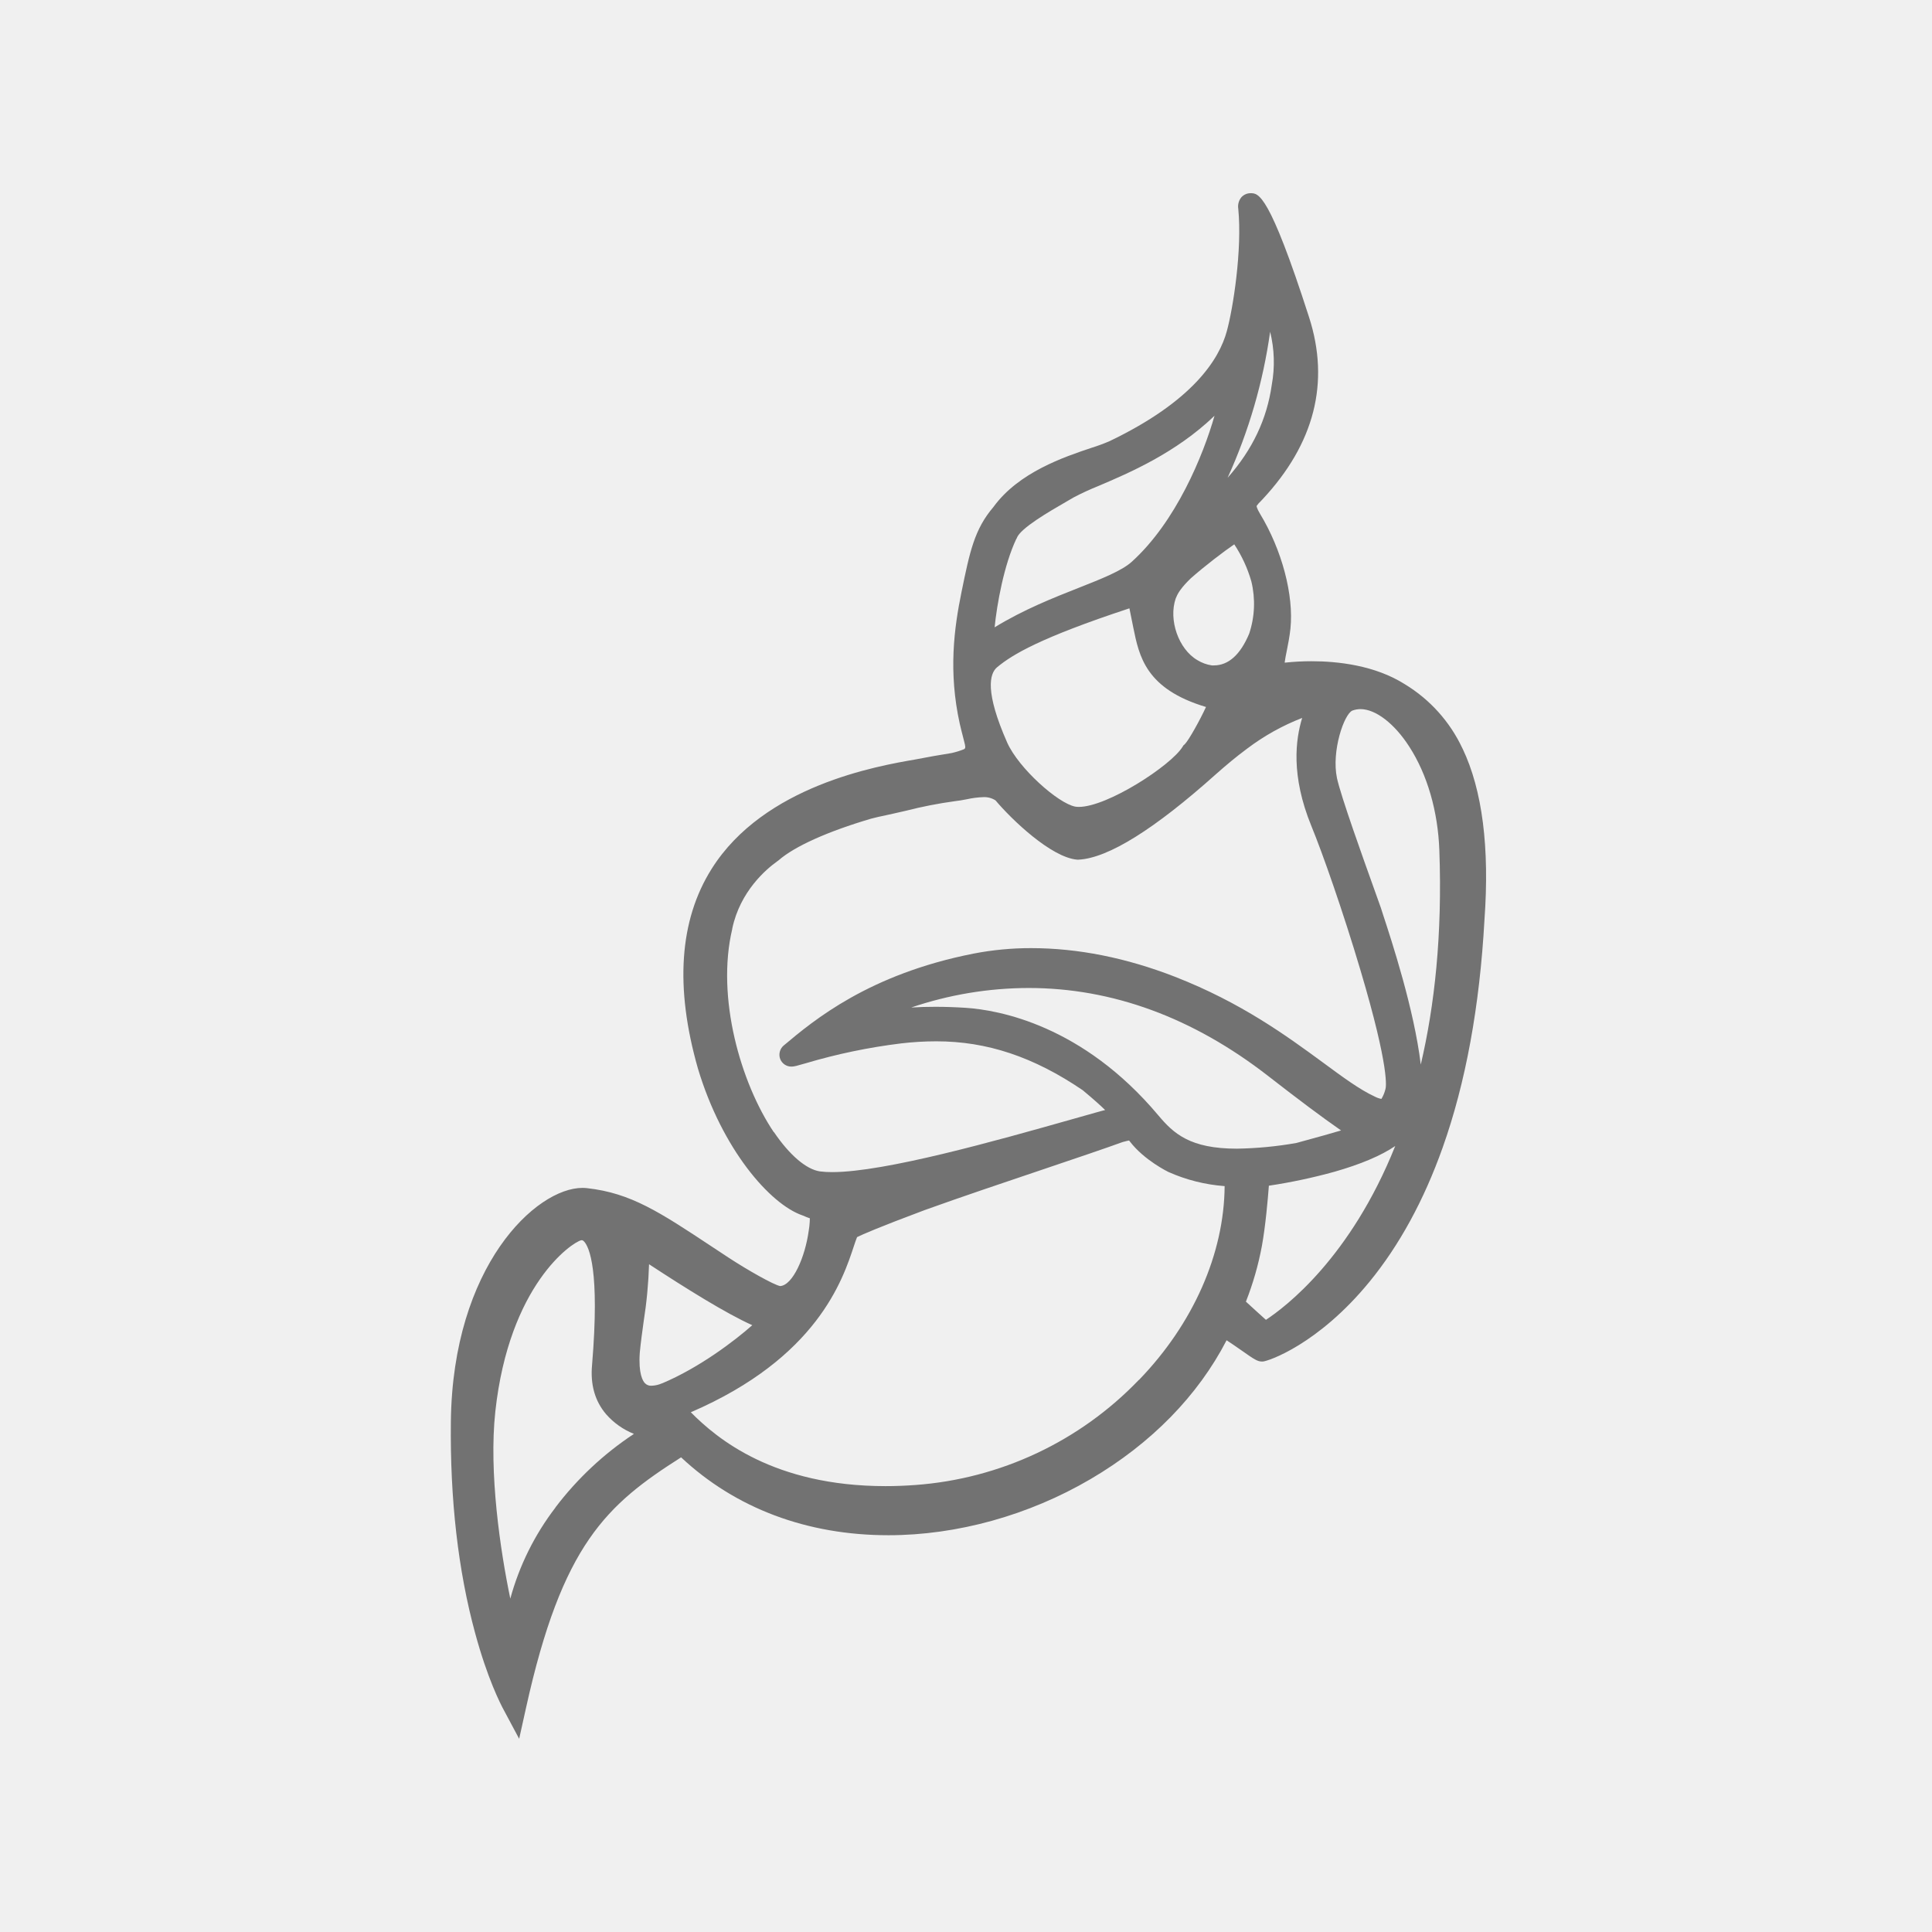
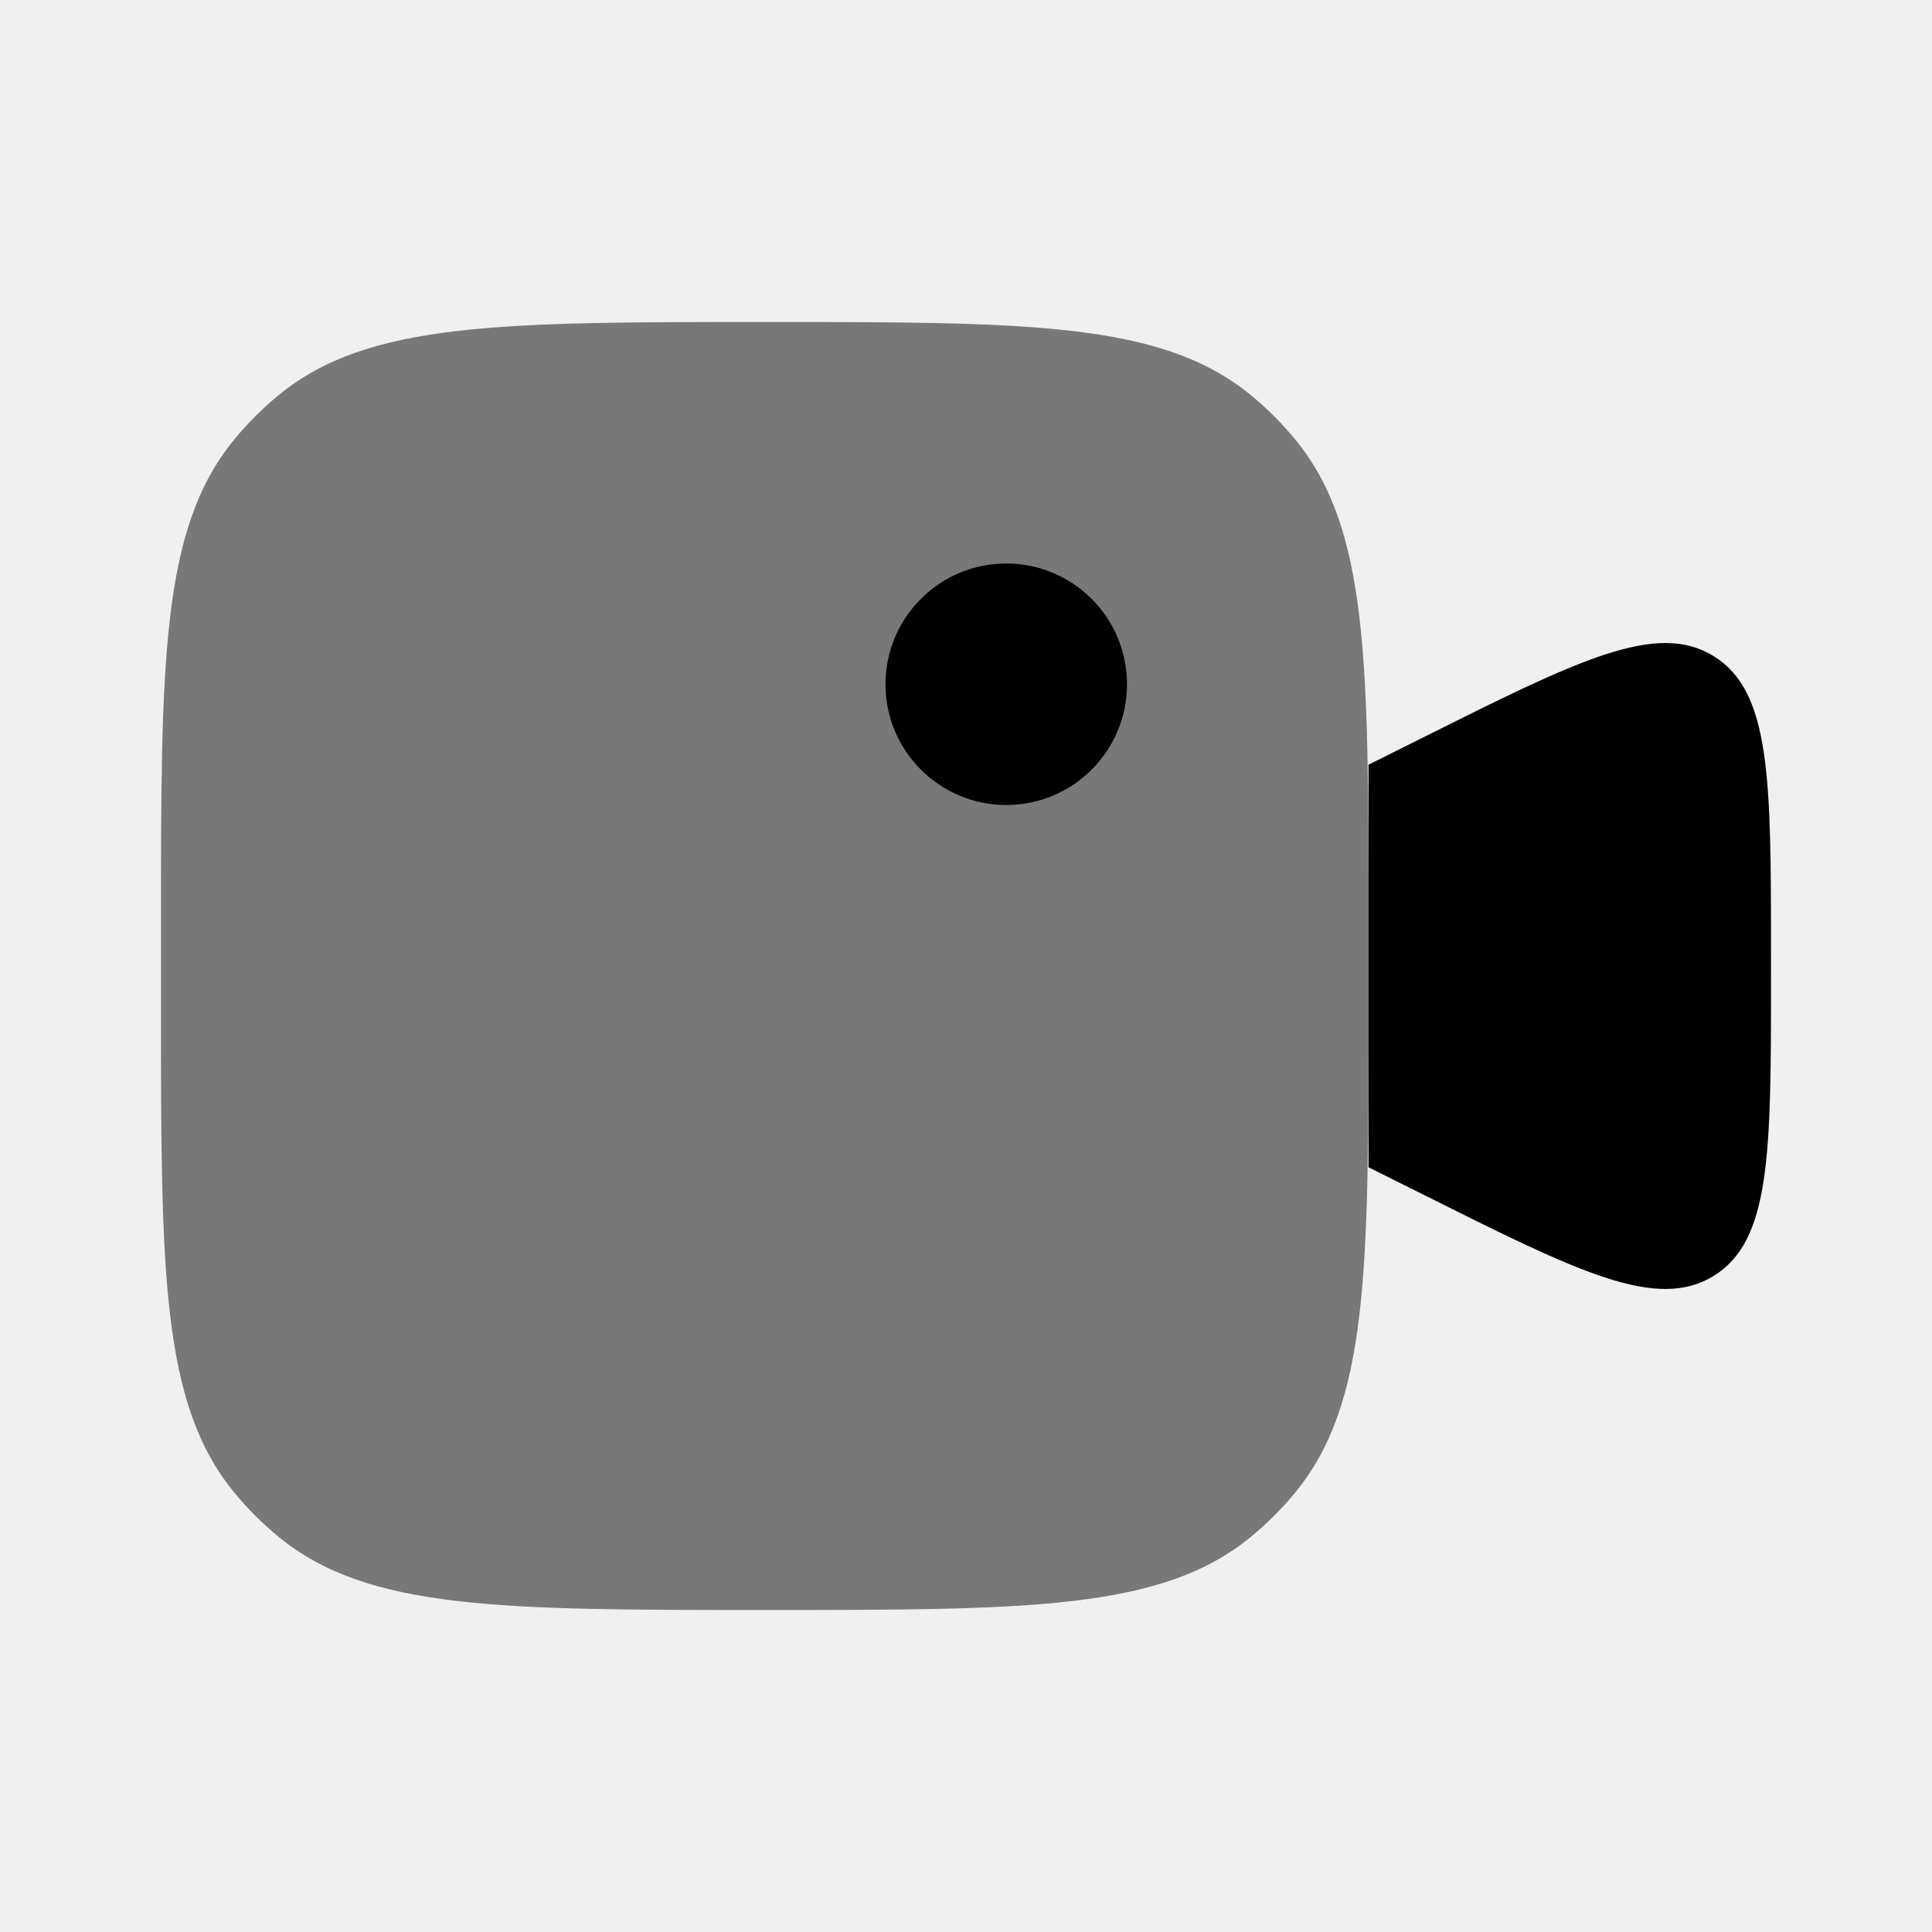
- <svg xmlns="http://www.w3.org/2000/svg" width="60" height="60" viewBox="0 0 60 60" fill="none">
-   <path d="M45.418 23.244C45.032 22.417 44.409 21.722 43.628 21.249C42.699 20.66 41.54 20.535 40.731 20.535C40.459 20.535 40.187 20.549 39.916 20.578H39.896C39.91 20.466 39.939 20.322 39.963 20.205C40.004 20 40.05 19.766 40.076 19.523C40.183 18.482 39.813 17.08 39.13 15.954C39.022 15.775 39.025 15.713 39.025 15.713C39.06 15.662 39.099 15.616 39.145 15.574L39.207 15.509C40.821 13.781 41.308 11.881 40.654 9.851C39.415 6 39.083 6 38.84 6C38.786 5.999 38.732 6.01 38.683 6.032C38.633 6.054 38.589 6.086 38.552 6.126C38.512 6.175 38.482 6.231 38.466 6.292C38.449 6.354 38.445 6.417 38.455 6.48C38.581 7.757 38.293 9.585 38.101 10.281C37.866 11.156 37.045 12.462 34.453 13.703C34.271 13.781 34.085 13.849 33.896 13.908C33.05 14.191 31.637 14.664 30.852 15.745C30.26 16.439 30.117 17.134 29.86 18.389C29.632 19.504 29.448 20.863 29.808 22.484C29.845 22.645 29.88 22.779 29.911 22.899C29.933 22.984 29.953 23.058 29.967 23.123L29.998 23.116L29.966 23.125C29.99 23.221 29.974 23.244 29.94 23.267C29.815 23.317 29.687 23.356 29.556 23.386C29.172 23.447 28.788 23.515 28.421 23.587C27.254 23.788 23.725 24.396 22.1 26.984C21.096 28.579 20.954 30.663 21.675 33.185C22.423 35.681 23.907 37.397 24.923 37.746L24.939 37.752C25.012 37.785 25.082 37.812 25.151 37.836C25.151 37.906 25.144 37.991 25.135 38.087C25.128 38.129 25.121 38.175 25.115 38.225C25.004 39.039 24.62 39.917 24.228 39.94C24.022 39.9 23.204 39.436 22.625 39.056C22.439 38.935 22.263 38.819 22.097 38.708C20.481 37.639 19.59 37.05 18.229 36.899C18.182 36.894 18.136 36.891 18.089 36.891C16.649 36.891 14.057 39.316 14.002 44.148C13.974 46.57 14.228 48.782 14.758 50.726C15.136 52.12 15.539 52.914 15.656 53.126L16.123 54L16.336 53.04C17.459 47.952 18.845 46.726 21.152 45.259C22.843 46.843 25.063 47.678 27.592 47.678C29.723 47.678 31.953 47.059 33.869 45.934C35.752 44.83 37.205 43.342 38.093 41.623C38.241 41.719 38.42 41.843 38.538 41.926C38.96 42.222 39.049 42.284 39.2 42.284H39.214C39.379 42.277 40.936 41.755 42.53 39.807C43.457 38.675 44.221 37.276 44.801 35.645C45.519 33.629 45.953 31.248 46.101 28.571C46.264 26.322 46.035 24.532 45.422 23.249L45.418 23.244ZM39.445 10.303C39.579 10.843 39.596 11.405 39.496 11.952C39.346 13.016 38.895 13.968 38.125 14.837C38.781 13.397 39.226 11.87 39.445 10.303V10.303ZM38.331 16.905C38.566 17.259 38.745 17.648 38.862 18.057C38.992 18.593 38.969 19.155 38.795 19.678C38.52 20.334 38.15 20.665 37.696 20.665H37.635C37.475 20.641 37.322 20.585 37.184 20.5C36.6 20.158 36.285 19.252 36.512 18.587C36.522 18.568 36.53 18.548 36.539 18.527C36.577 18.431 36.683 18.247 36.979 17.962C37.401 17.588 38.018 17.117 38.329 16.906L38.331 16.905ZM31.573 16.724L31.579 16.714V16.704C31.703 16.397 32.563 15.899 33.133 15.57C33.204 15.528 33.275 15.487 33.346 15.446C33.596 15.315 33.852 15.197 34.114 15.092C35.052 14.693 36.514 14.071 37.718 12.912C37.368 14.137 36.528 16.2 35.145 17.449C34.838 17.726 34.218 17.972 33.499 18.256C32.724 18.562 31.793 18.928 30.889 19.482C30.959 18.776 31.177 17.543 31.568 16.724H31.573ZM30.973 20.716C31.438 20.332 32.288 19.811 35.075 18.892C35.094 18.978 35.116 19.09 35.137 19.2C35.155 19.284 35.173 19.379 35.194 19.482C35.377 20.383 35.578 21.395 37.453 21.956C37.278 22.34 36.919 22.989 36.794 23.113L36.753 23.148L36.724 23.195C36.359 23.781 34.388 25.059 33.505 25.059C33.467 25.059 33.429 25.056 33.391 25.05C32.859 24.948 31.638 23.863 31.279 23.061C30.585 21.488 30.727 20.92 30.968 20.72L30.973 20.716ZM24.029 35.158C23.008 33.638 22.234 30.983 22.741 28.848V28.838C22.986 27.677 23.797 26.993 24.132 26.753L24.18 26.718C24.677 26.284 25.695 25.826 27.047 25.426C27.238 25.376 27.344 25.354 27.349 25.354C27.598 25.302 27.869 25.239 28.133 25.179C28.633 25.051 29.139 24.952 29.65 24.882C29.777 24.869 29.905 24.845 30.028 24.821C30.194 24.784 30.363 24.762 30.533 24.756C30.669 24.748 30.803 24.784 30.917 24.857C31.418 25.453 32.645 26.628 33.45 26.697H33.474H33.501C34.416 26.648 35.852 25.754 37.768 24.038C38.093 23.75 38.396 23.499 38.692 23.279L38.729 23.251C39.252 22.855 39.828 22.533 40.44 22.296C40.239 22.953 40.08 24.075 40.727 25.656C41.065 26.474 41.712 28.317 42.248 30.122C43.172 33.23 43.043 33.778 43.025 33.828C42.999 33.934 42.957 34.035 42.901 34.128C42.829 34.114 42.759 34.09 42.694 34.055C42.229 33.84 41.707 33.456 41.096 33.005C39.963 32.174 38.555 31.141 36.494 30.336C34.98 29.746 33.475 29.445 32.022 29.445C31.42 29.444 30.82 29.501 30.229 29.616C26.982 30.256 25.27 31.688 24.352 32.458L24.345 32.463C24.285 32.512 24.241 32.579 24.22 32.653C24.199 32.728 24.201 32.808 24.227 32.881C24.253 32.953 24.302 33.015 24.365 33.059C24.428 33.102 24.503 33.125 24.58 33.124C24.664 33.124 24.745 33.101 25.015 33.023C25.988 32.733 26.983 32.526 27.991 32.403C28.352 32.361 28.715 32.339 29.079 32.339C30.65 32.339 32.096 32.819 33.626 33.858C33.977 34.151 34.191 34.345 34.321 34.473L34.188 34.507L33.26 34.769C30.961 35.419 27.487 36.401 25.843 36.401C25.717 36.402 25.591 36.395 25.465 36.379C25.039 36.317 24.519 35.871 24.036 35.159L24.029 35.158ZM17.251 46.817C16.604 47.661 16.127 48.622 15.848 49.647C15.539 48.166 15.176 45.73 15.383 43.833C15.813 39.902 17.759 38.586 18.049 38.517H18.067C18.083 38.517 18.102 38.517 18.141 38.558C18.296 38.727 18.632 39.441 18.387 42.391C18.33 42.998 18.476 43.513 18.823 43.92C19.059 44.189 19.355 44.398 19.687 44.531C18.75 45.15 17.925 45.923 17.247 46.818L17.251 46.817ZM20.56 42.96C20.458 43.005 20.349 43.031 20.238 43.035C20.199 43.038 20.16 43.033 20.123 43.019C20.087 43.005 20.054 42.983 20.027 42.954C19.965 42.889 19.823 42.666 19.869 42.009C19.9 41.685 19.945 41.363 19.988 41.049C20.082 40.457 20.138 39.861 20.157 39.262C21.291 40.005 22.549 40.792 23.363 41.155C22.831 41.627 21.724 42.474 20.56 42.962V42.96ZM35.368 42.854C33.537 44.763 31.065 45.925 28.428 46.118C28.115 46.141 27.803 46.153 27.503 46.153C24.03 46.153 22.266 44.679 21.454 43.859C25.378 42.166 26.174 39.746 26.521 38.689C26.555 38.586 26.586 38.497 26.617 38.42C26.767 38.345 27.243 38.132 28.712 37.582C29.864 37.167 31.246 36.703 32.464 36.292C33.478 35.95 34.355 35.653 34.834 35.478L34.873 35.465C34.969 35.438 35.027 35.426 35.065 35.419L35.092 35.454C35.539 36.035 36.275 36.39 36.282 36.395C36.835 36.642 37.427 36.791 38.032 36.836C38.017 38.934 37.059 41.109 35.374 42.853L35.368 42.854ZM38.411 35.673C36.959 35.673 36.449 35.205 35.974 34.64C33.615 31.828 31.008 31.367 29.995 31.299C29.67 31.278 29.352 31.267 29.048 31.267C28.793 31.267 28.543 31.274 28.299 31.289C29.474 30.89 30.706 30.685 31.947 30.683C34.549 30.683 37.054 31.604 39.389 33.42C40.342 34.161 41.042 34.686 41.648 35.107C41.353 35.195 40.955 35.307 40.453 35.443L40.261 35.496C39.651 35.604 39.033 35.663 38.414 35.673H38.411ZM39.316 40.99C39.164 40.856 38.932 40.642 38.693 40.424C38.913 39.865 39.079 39.286 39.189 38.696C39.302 38.073 39.373 37.256 39.406 36.823C40.095 36.72 40.778 36.574 41.45 36.388C42.26 36.156 42.885 35.892 43.33 35.591C41.941 39.059 39.929 40.583 39.316 40.988V40.99ZM44.123 33.058C43.917 31.348 43.224 29.234 42.954 28.412C42.925 28.316 42.901 28.247 42.885 28.196C42.864 28.131 42.802 27.957 42.673 27.602C42.34 26.672 41.645 24.738 41.521 24.166C41.344 23.325 41.745 22.168 42.001 22.067C42.081 22.038 42.164 22.023 42.249 22.022C42.721 22.022 43.305 22.469 43.767 23.189C44.326 24.053 44.657 25.198 44.7 26.404C44.796 29.035 44.552 31.234 44.124 33.058" />
-   <style>
- 	    path {
- 	      fill: #727272;
- 	    }
- 	    @media (prefers-color-scheme: dark) {
- 	      path {
- 	        fill: #FFF;
- 	      }
- 	    }
- 	  </style>
+ <svg xmlns="http://www.w3.org/2000/svg" width="24" height="24" viewBox="0 0 24 24">
+   <path fill="currentColor" d="m17 9.5l.658-.329c1.946-.973 2.92-1.46 3.63-1.02c.712.44.712 1.528.712 3.703v.292c0 2.176 0 3.263-.711 3.703c-.712.44-1.685-.047-3.63-1.02L17 14.5z" />
+   <path fill="currentColor" fill-rule="evenodd" d="M2.908 5.462C2 6.57 2 8.212 2 11.5v1c0 3.287 0 4.931.908 6.038a4 4 0 0 0 .554.554C4.57 20 6.212 20 9.5 20c3.287 0 4.931 0 6.038-.908q.304-.25.554-.554C17 17.43 17 15.788 17 12.5v-1c0-3.287 0-4.931-.908-6.038a4 4 0 0 0-.554-.554C14.43 4 12.788 4 9.5 4c-3.287 0-4.931 0-6.038.908a4 4 0 0 0-.554.554" clip-rule="evenodd" opacity=".5" />
+   <path fill="currentColor" d="M14 8.5a1.5 1.5 0 1 1-3 0a1.5 1.5 0 0 1 3 0" />
</svg>
